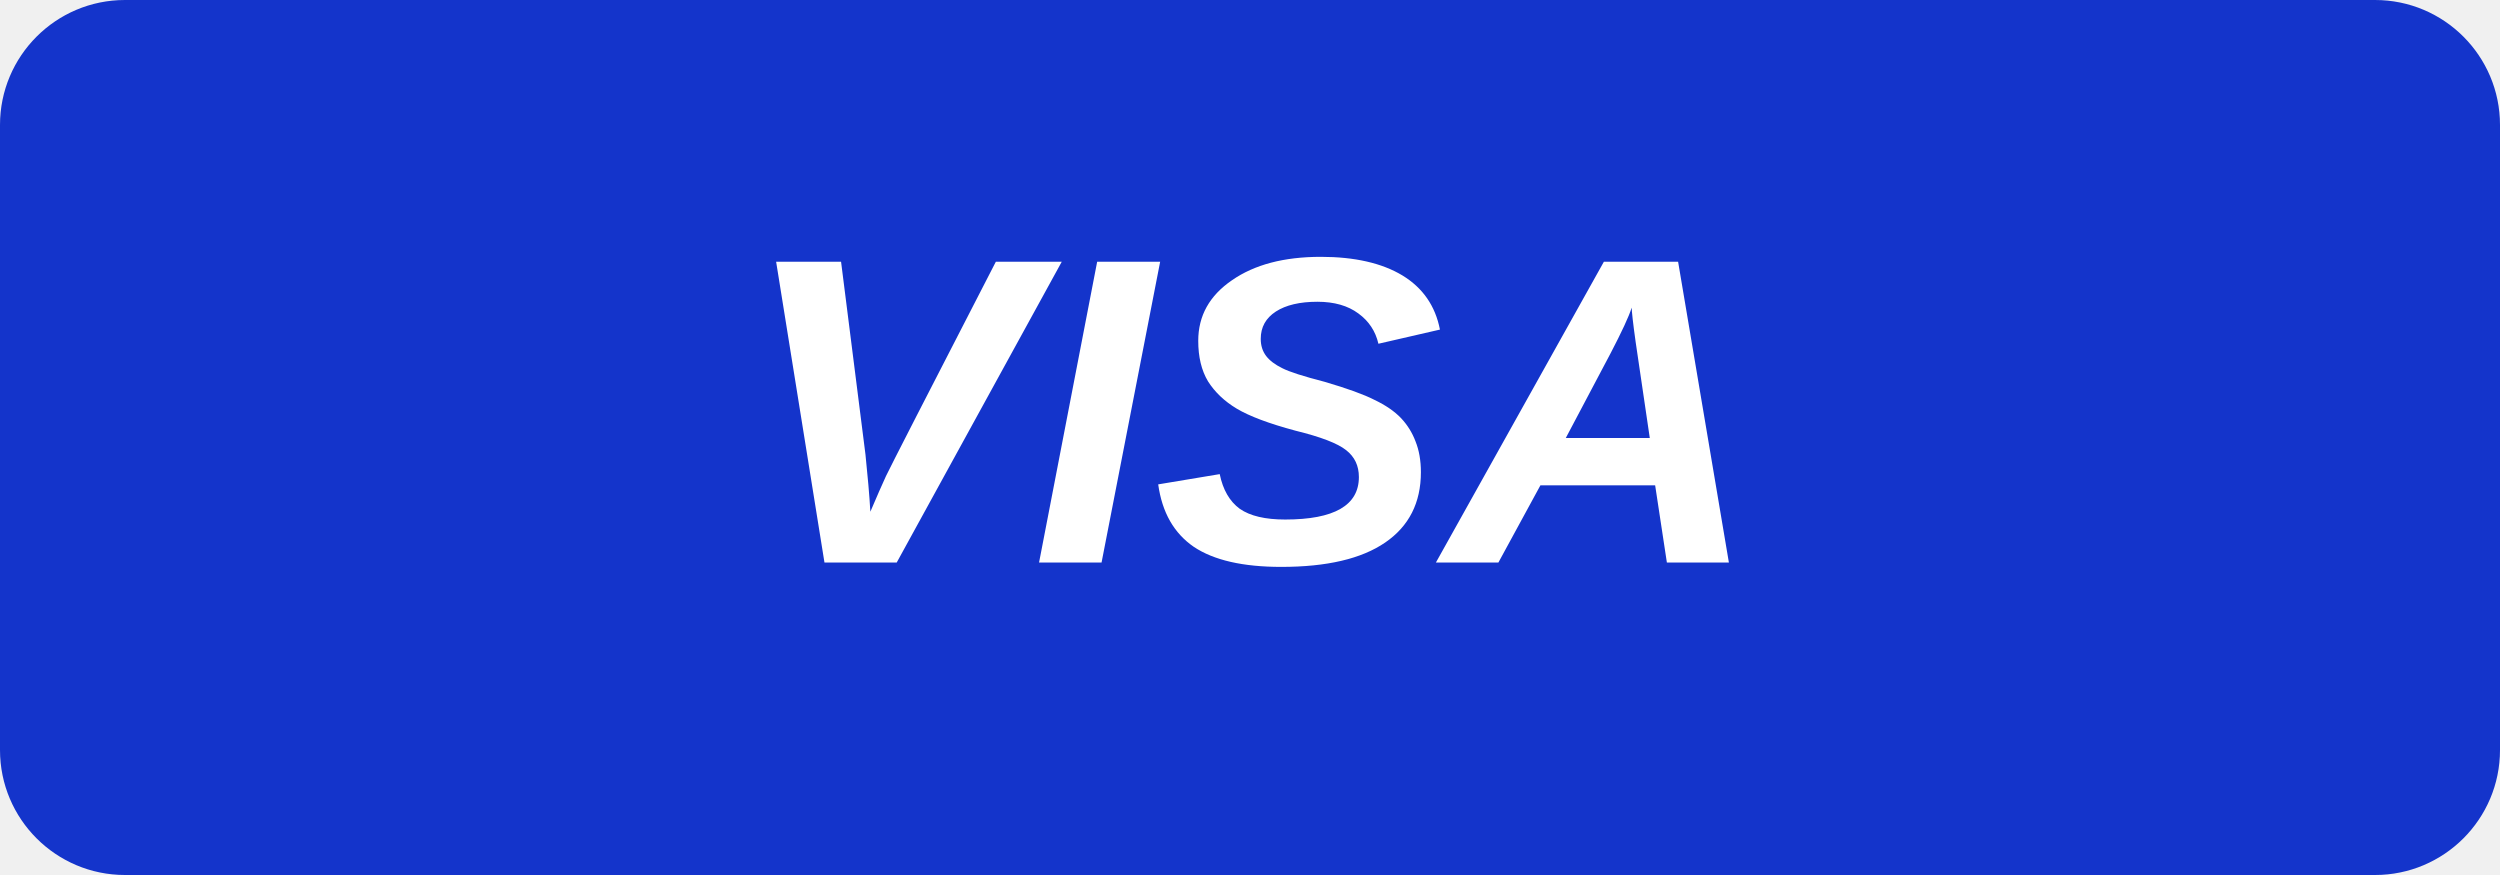
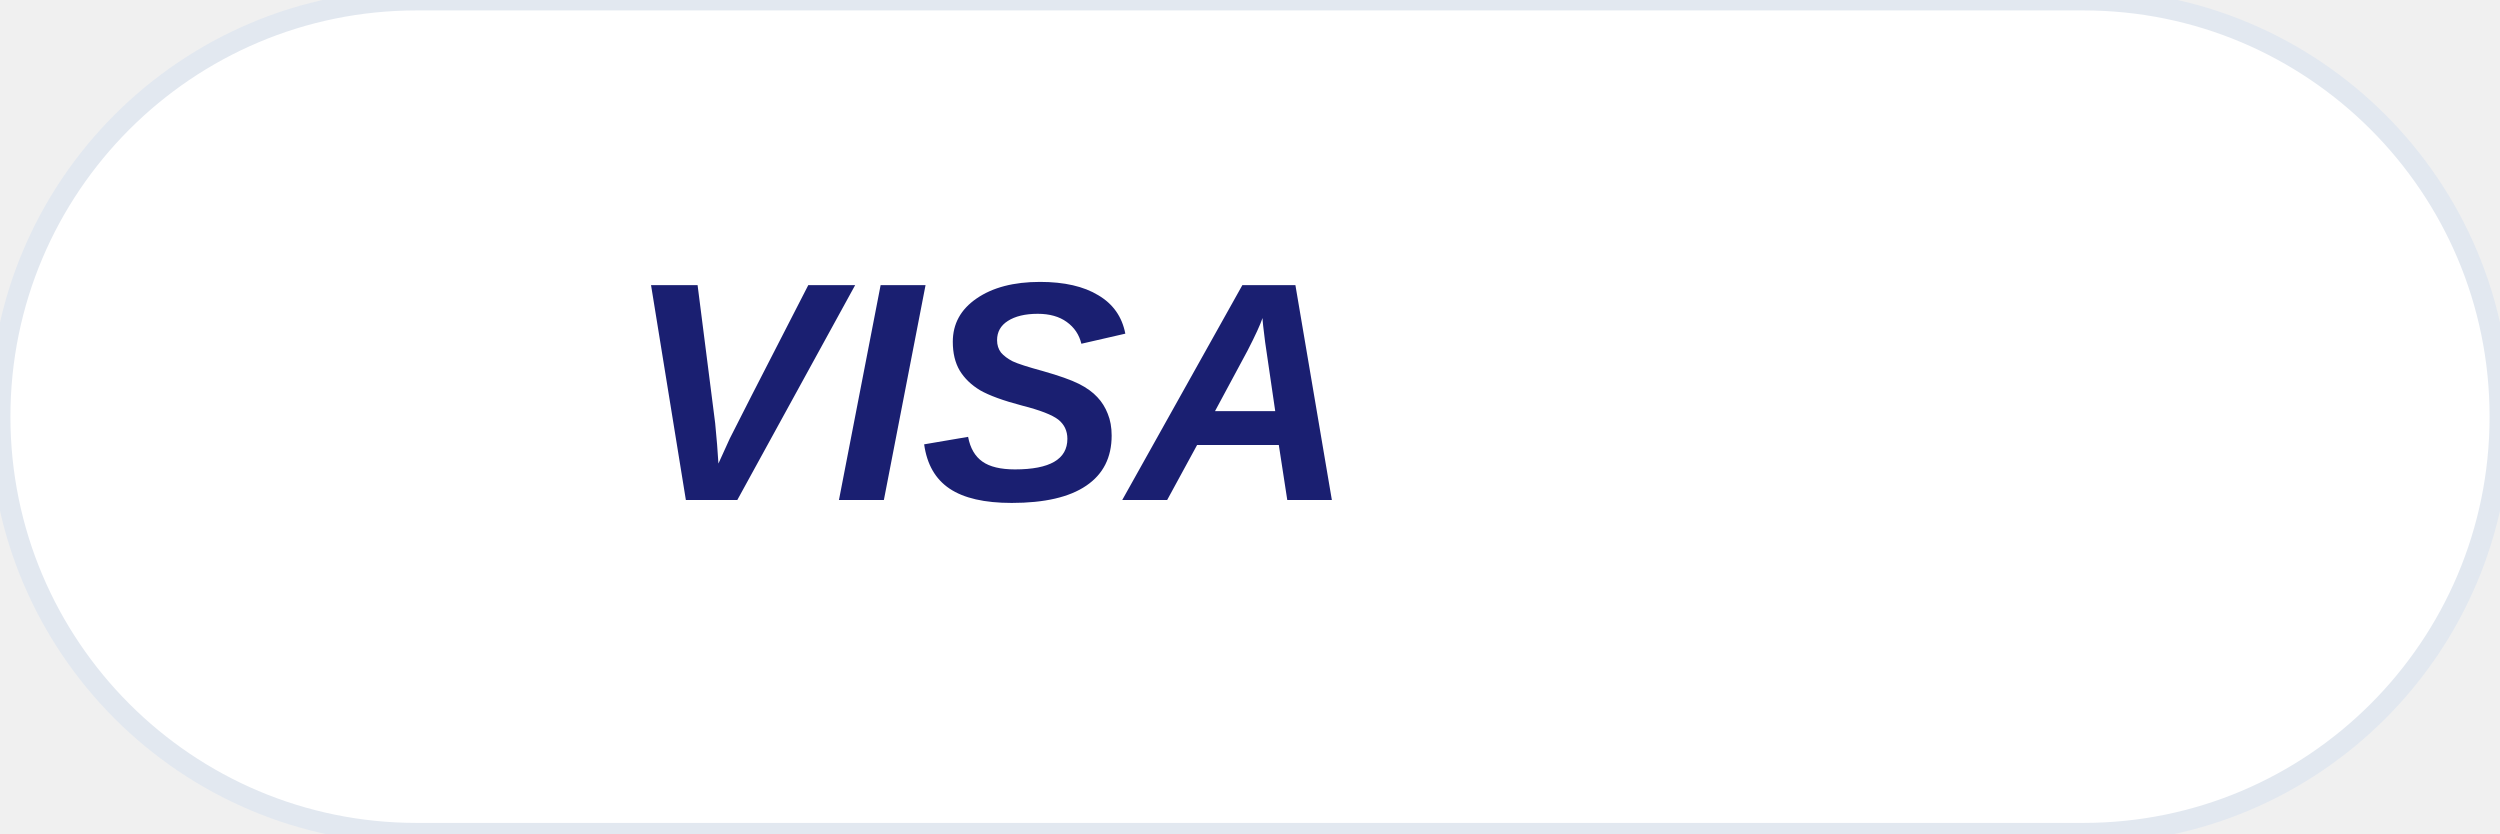
- <svg xmlns="http://www.w3.org/2000/svg" viewBox="0 0 80 28" fill="none">
-   <rect width="80" height="28" rx="4" fill="#1434CB" />
-   <text x="40" y="18" text-anchor="middle" font-family="Arial,sans-serif" font-size="14" font-weight="bold" font-style="italic" fill="#FFFFFF">VISA</text>
+ <svg xmlns="http://www.w3.org/2000/svg" viewBox="0 0 120 40" fill="none">
+   <rect width="120" height="40" rx="20" fill="#FFFFFF" stroke="#E2E8F0" stroke-width="1" />
+   <text x="30" y="24" font-family="Arial,Helvetica,sans-serif" font-size="15" font-weight="bold" font-style="italic" fill="#1A1F71">VISA</text>
</svg>
